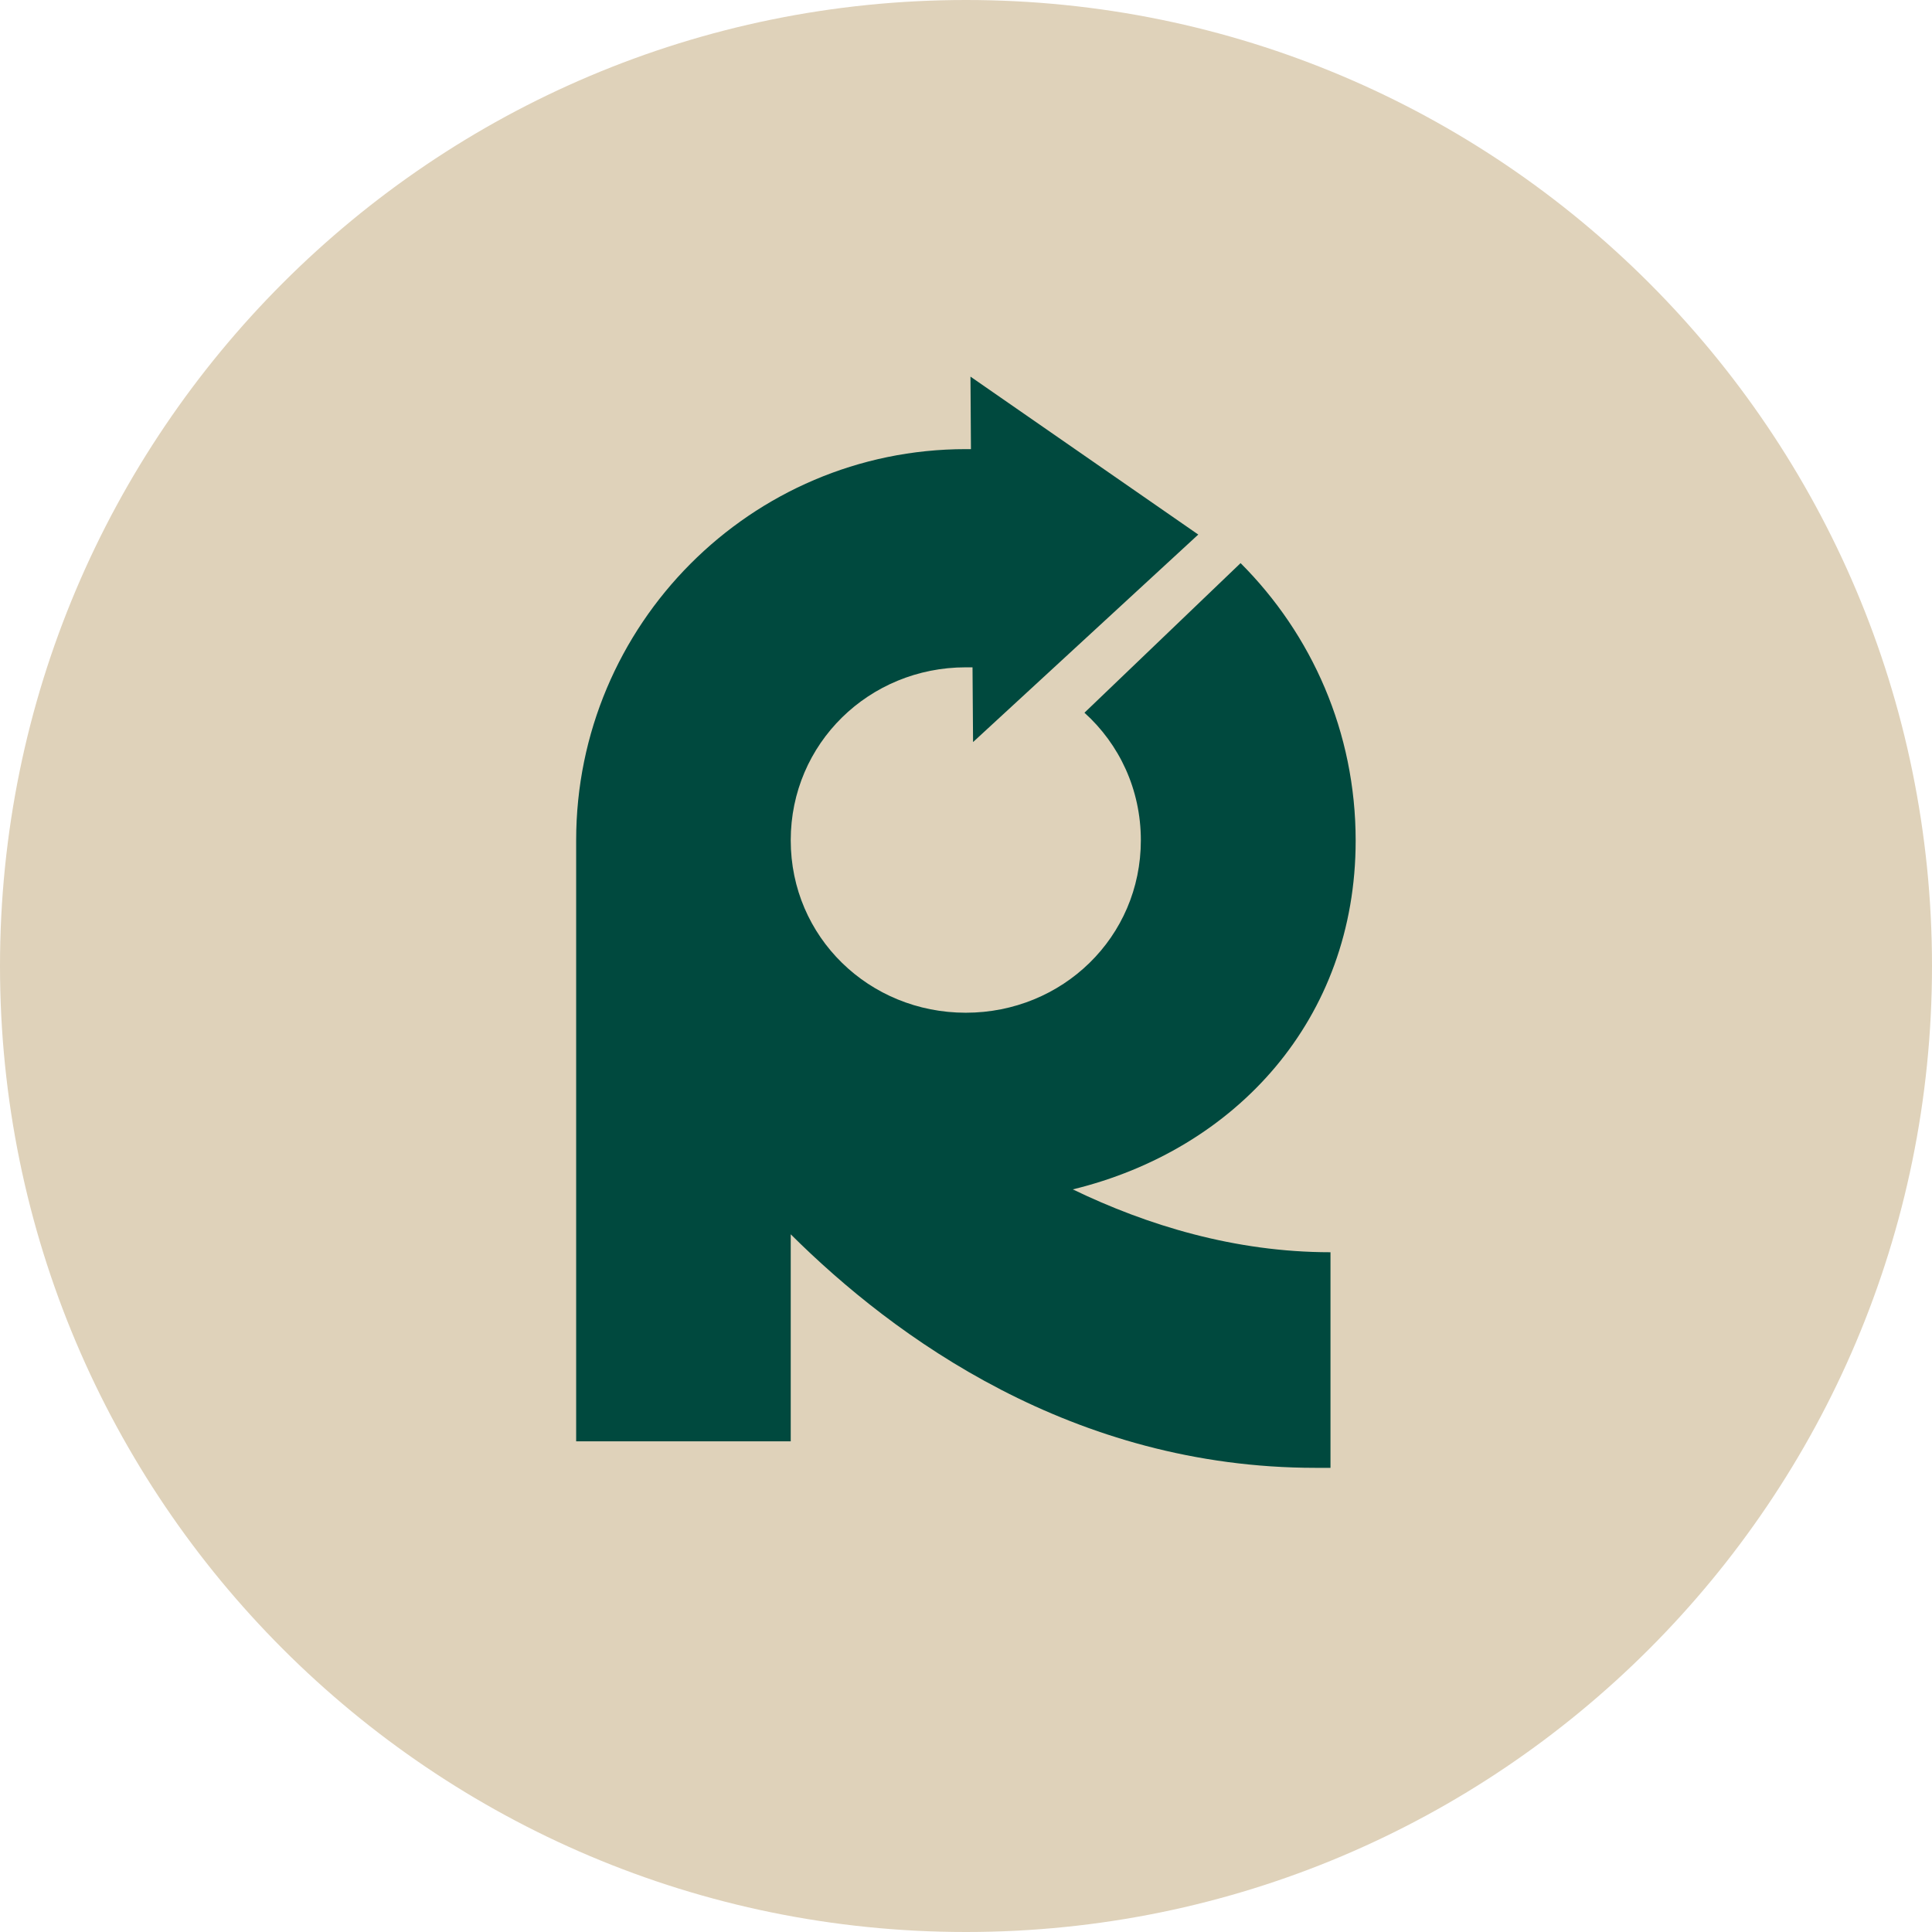
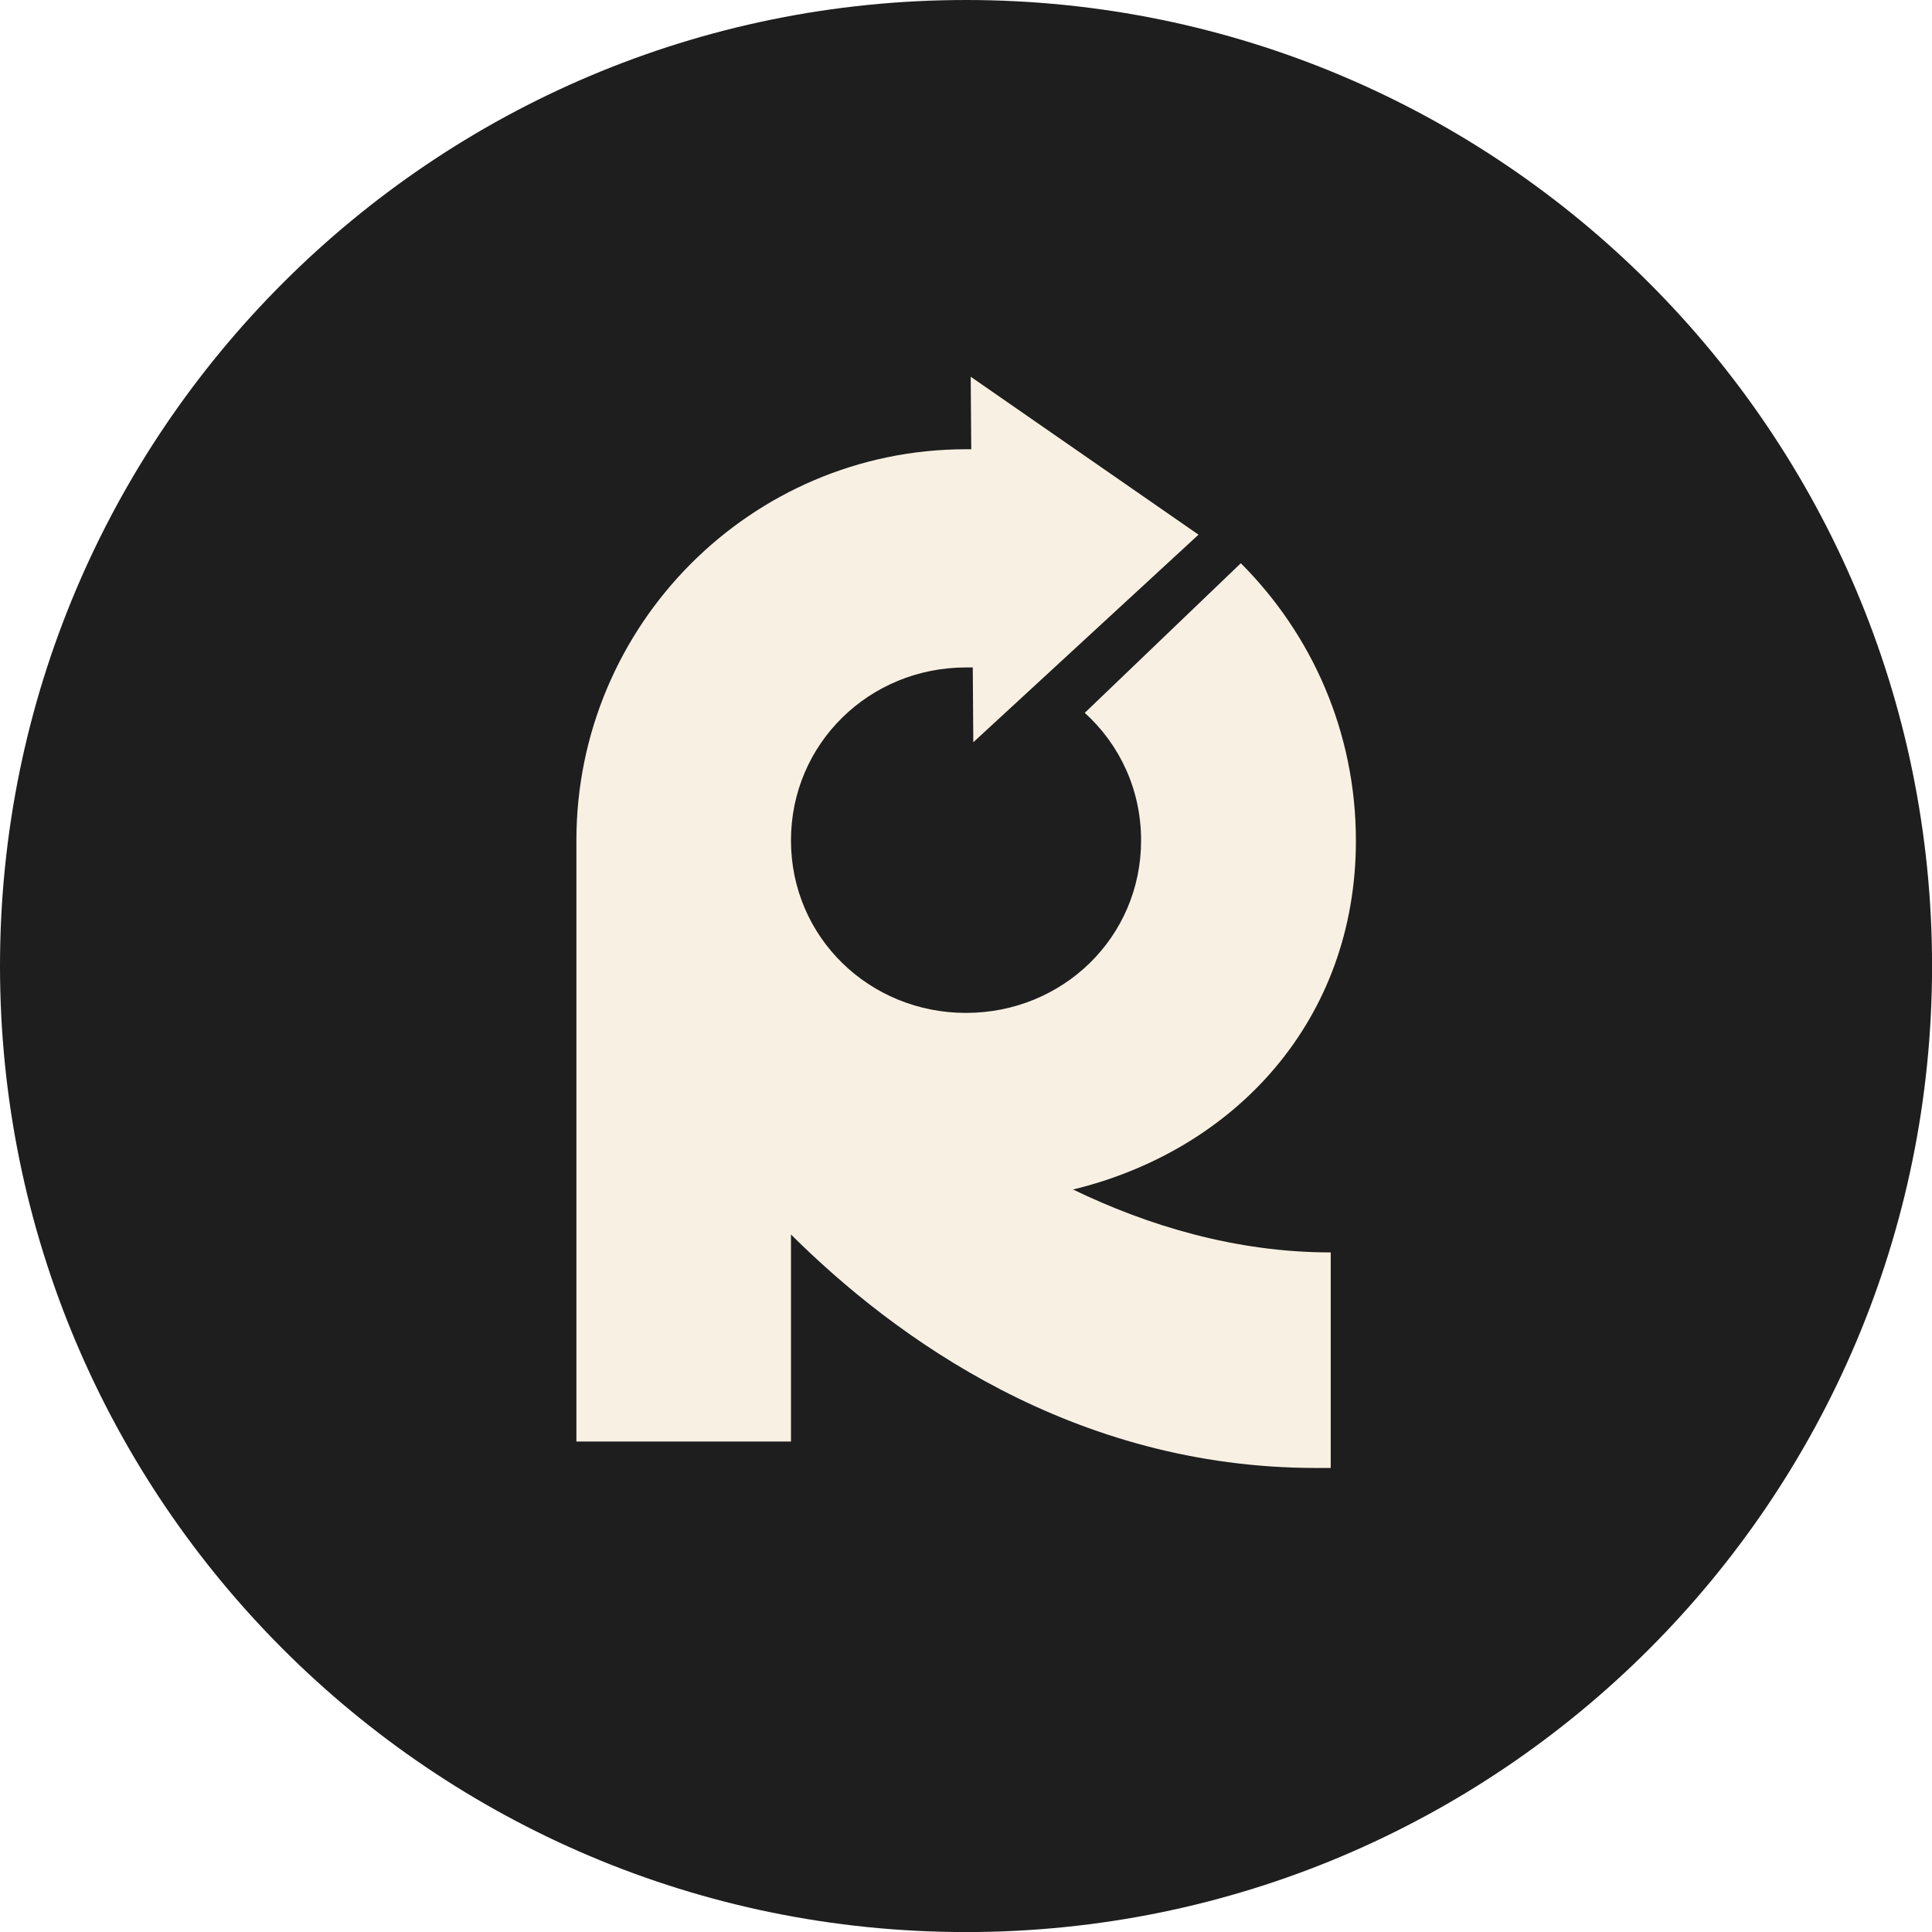
<svg xmlns="http://www.w3.org/2000/svg" width="32" height="32" viewBox="0 0 32 32" fill="none">
-   <path d="M16 32C24.837 32 32 24.837 32 16C32 7.163 24.837 0 16 0C7.163 0 0 7.163 0 16C0 24.837 7.163 32 16 32Z" fill="#DFD2BA" />
-   <path d="M22.454 13.922C22.454 12.128 21.727 10.506 20.548 9.327L17.962 11.805C18.539 12.326 18.896 13.075 18.896 13.918C18.896 15.523 17.597 16.774 15.996 16.774C14.396 16.774 13.097 15.523 13.097 13.918C13.097 12.313 14.396 11.053 15.996 11.053C16.035 11.053 16.074 11.053 16.108 11.053L16.117 12.291L19.847 8.854L16.074 6.238L16.082 7.439C16.052 7.439 16.026 7.439 15.996 7.439C12.438 7.439 9.543 10.347 9.543 13.918V23.873H13.097V20.444C14.809 22.148 17.769 24.312 21.791 24.312H22.037V20.741C20.453 20.741 18.999 20.294 17.769 19.7C20.471 19.042 22.454 16.878 22.454 13.922Z" fill="#00493E" />
+   <path d="M16 32.001C24.837 32.001 32.001 24.837 32.001 16C32.001 7.164 24.837 0 16 0C7.164 0 0 7.164 0 16C0 24.837 7.164 32.001 16 32.001Z" fill="#1E1E1E" />
+   <path d="M22.458 13.924C22.458 12.13 21.731 10.508 20.552 9.329L17.967 11.807C18.543 12.328 18.9 13.077 18.9 13.92C18.9 15.525 17.601 16.777 16 16.777C14.4 16.777 13.101 15.525 13.101 13.92C13.101 12.315 14.4 11.055 16 11.055C16.039 11.055 16.078 11.055 16.112 11.055L16.121 12.294L19.851 8.856L16.078 6.24L16.087 7.441C16.056 7.441 16.03 7.441 16 7.441C12.442 7.441 9.547 10.349 9.547 13.92V23.876H13.101V20.447C14.813 22.15 17.773 24.314 21.796 24.314H22.041V20.744C20.458 20.744 19.003 20.296 17.773 19.702C20.475 19.044 22.458 16.88 22.458 13.924Z" fill="#F8F1E3" />
</svg>
